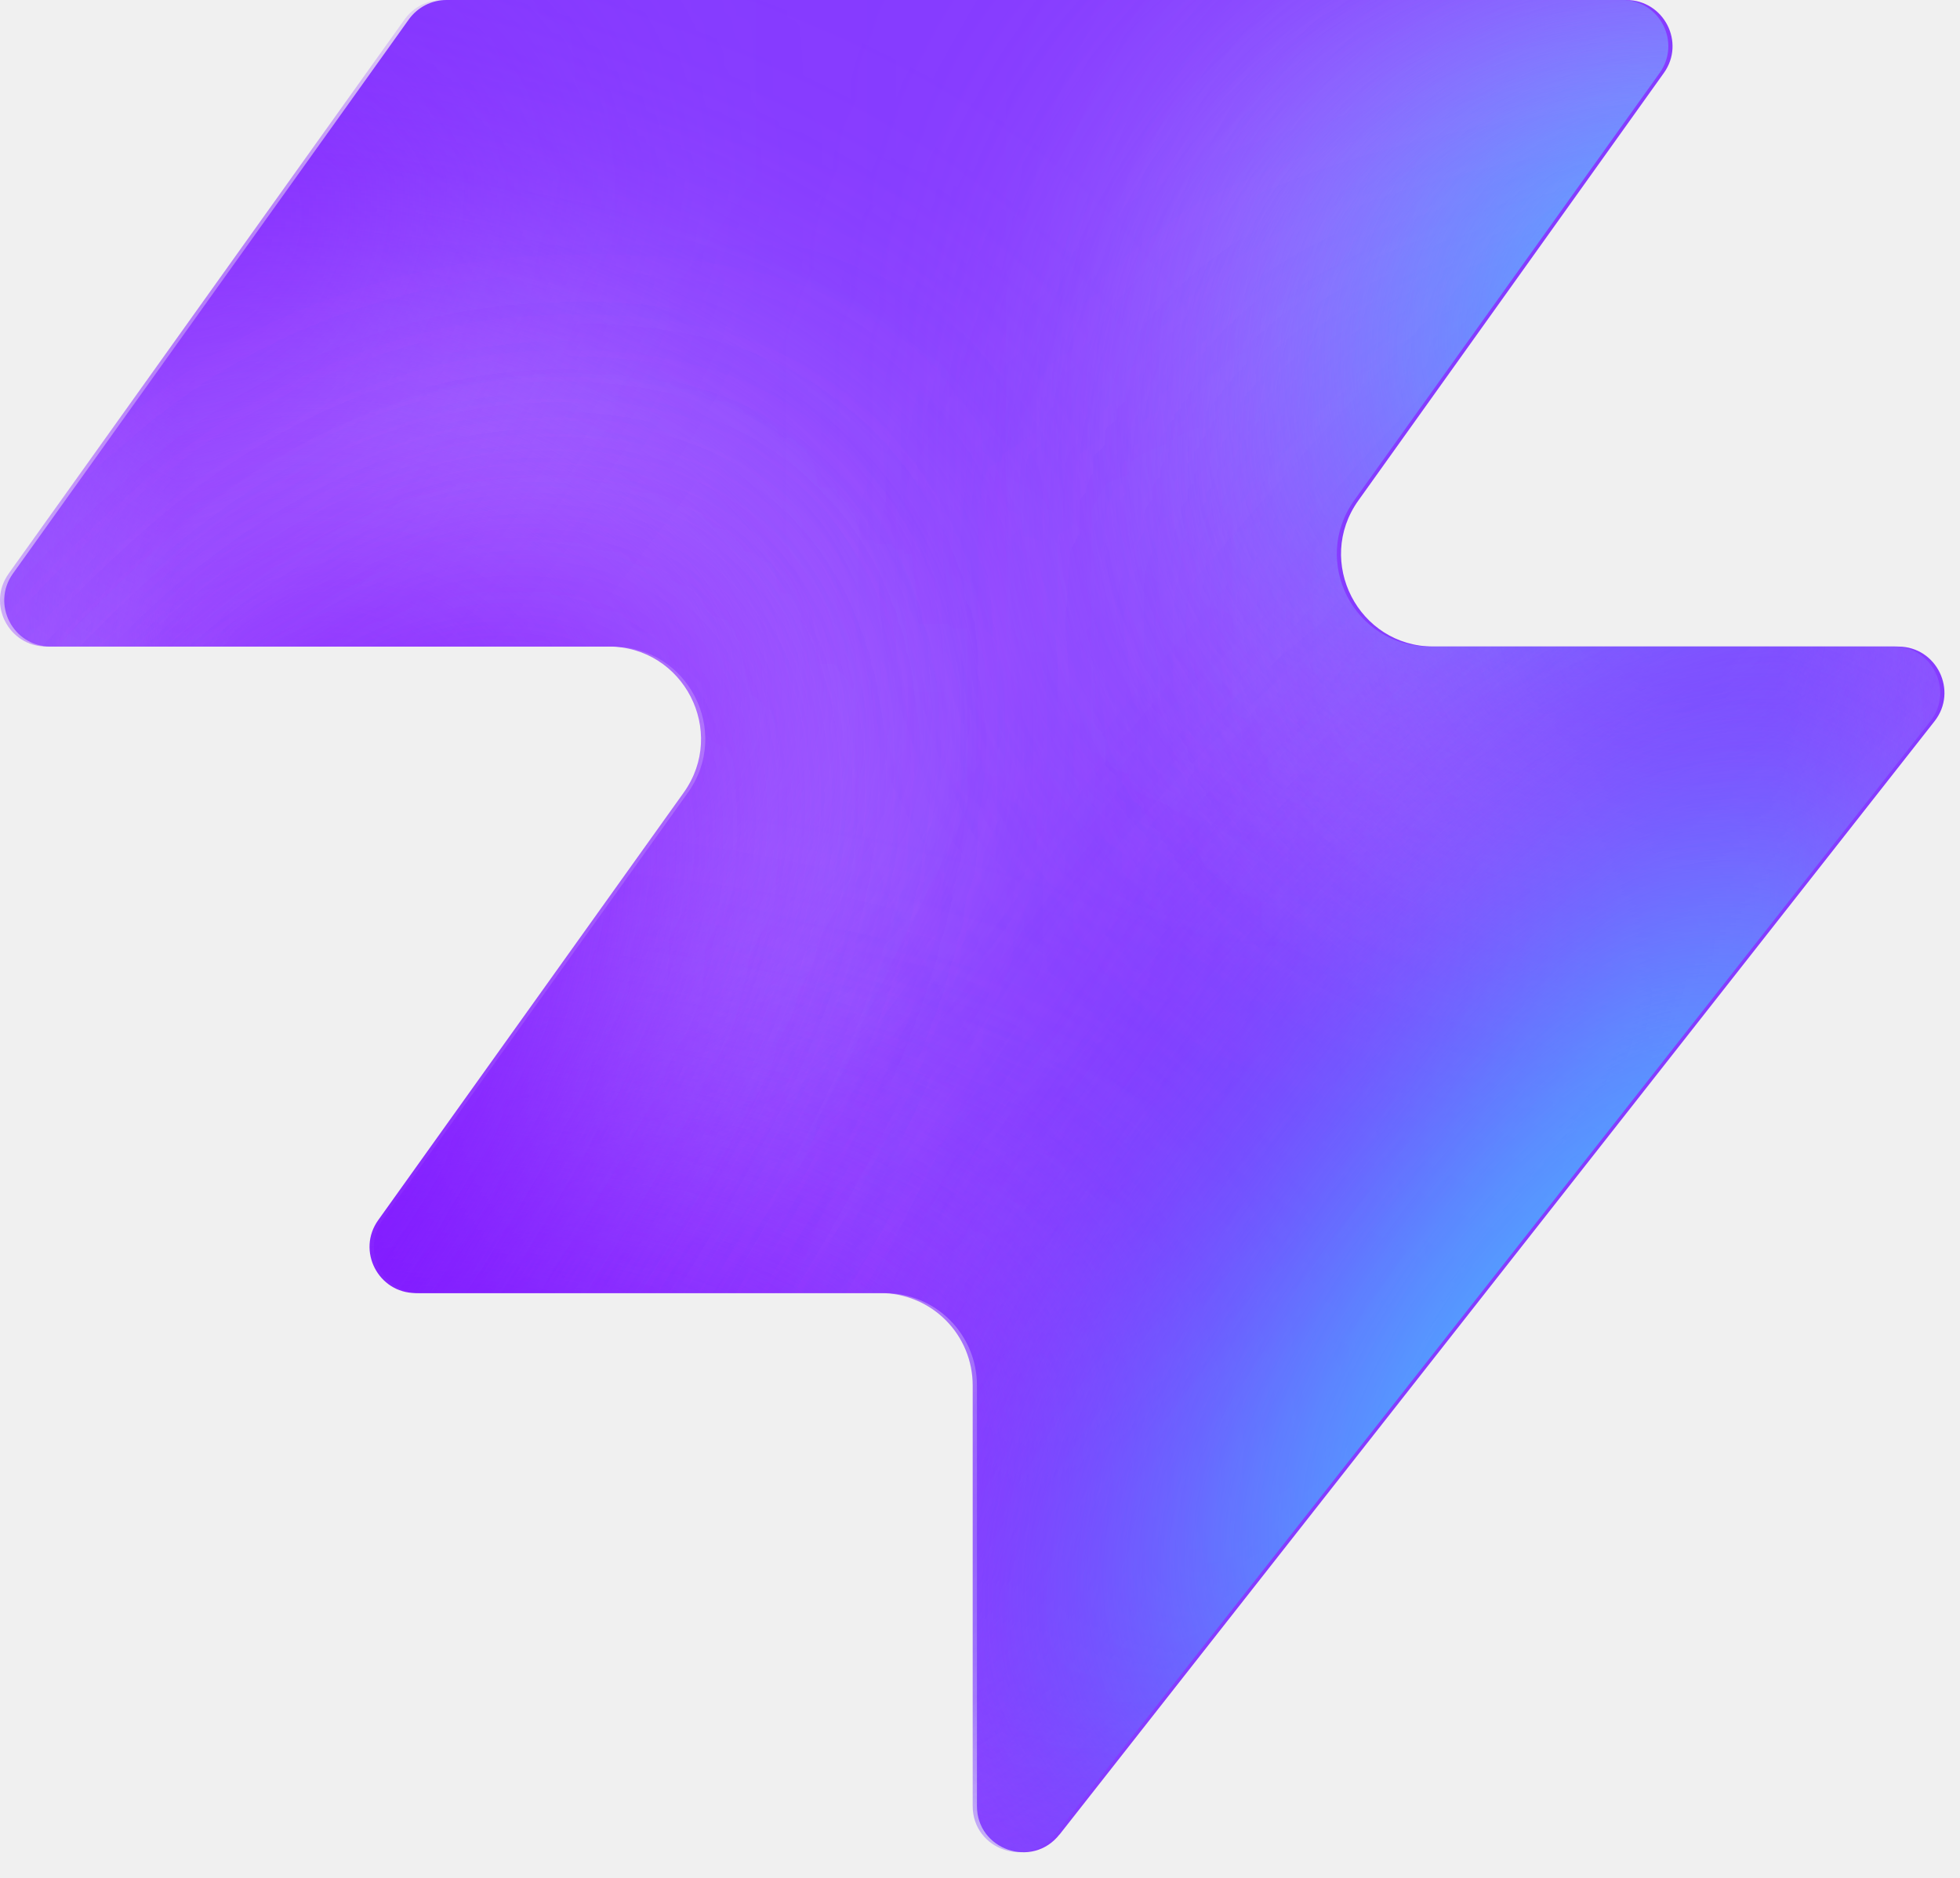
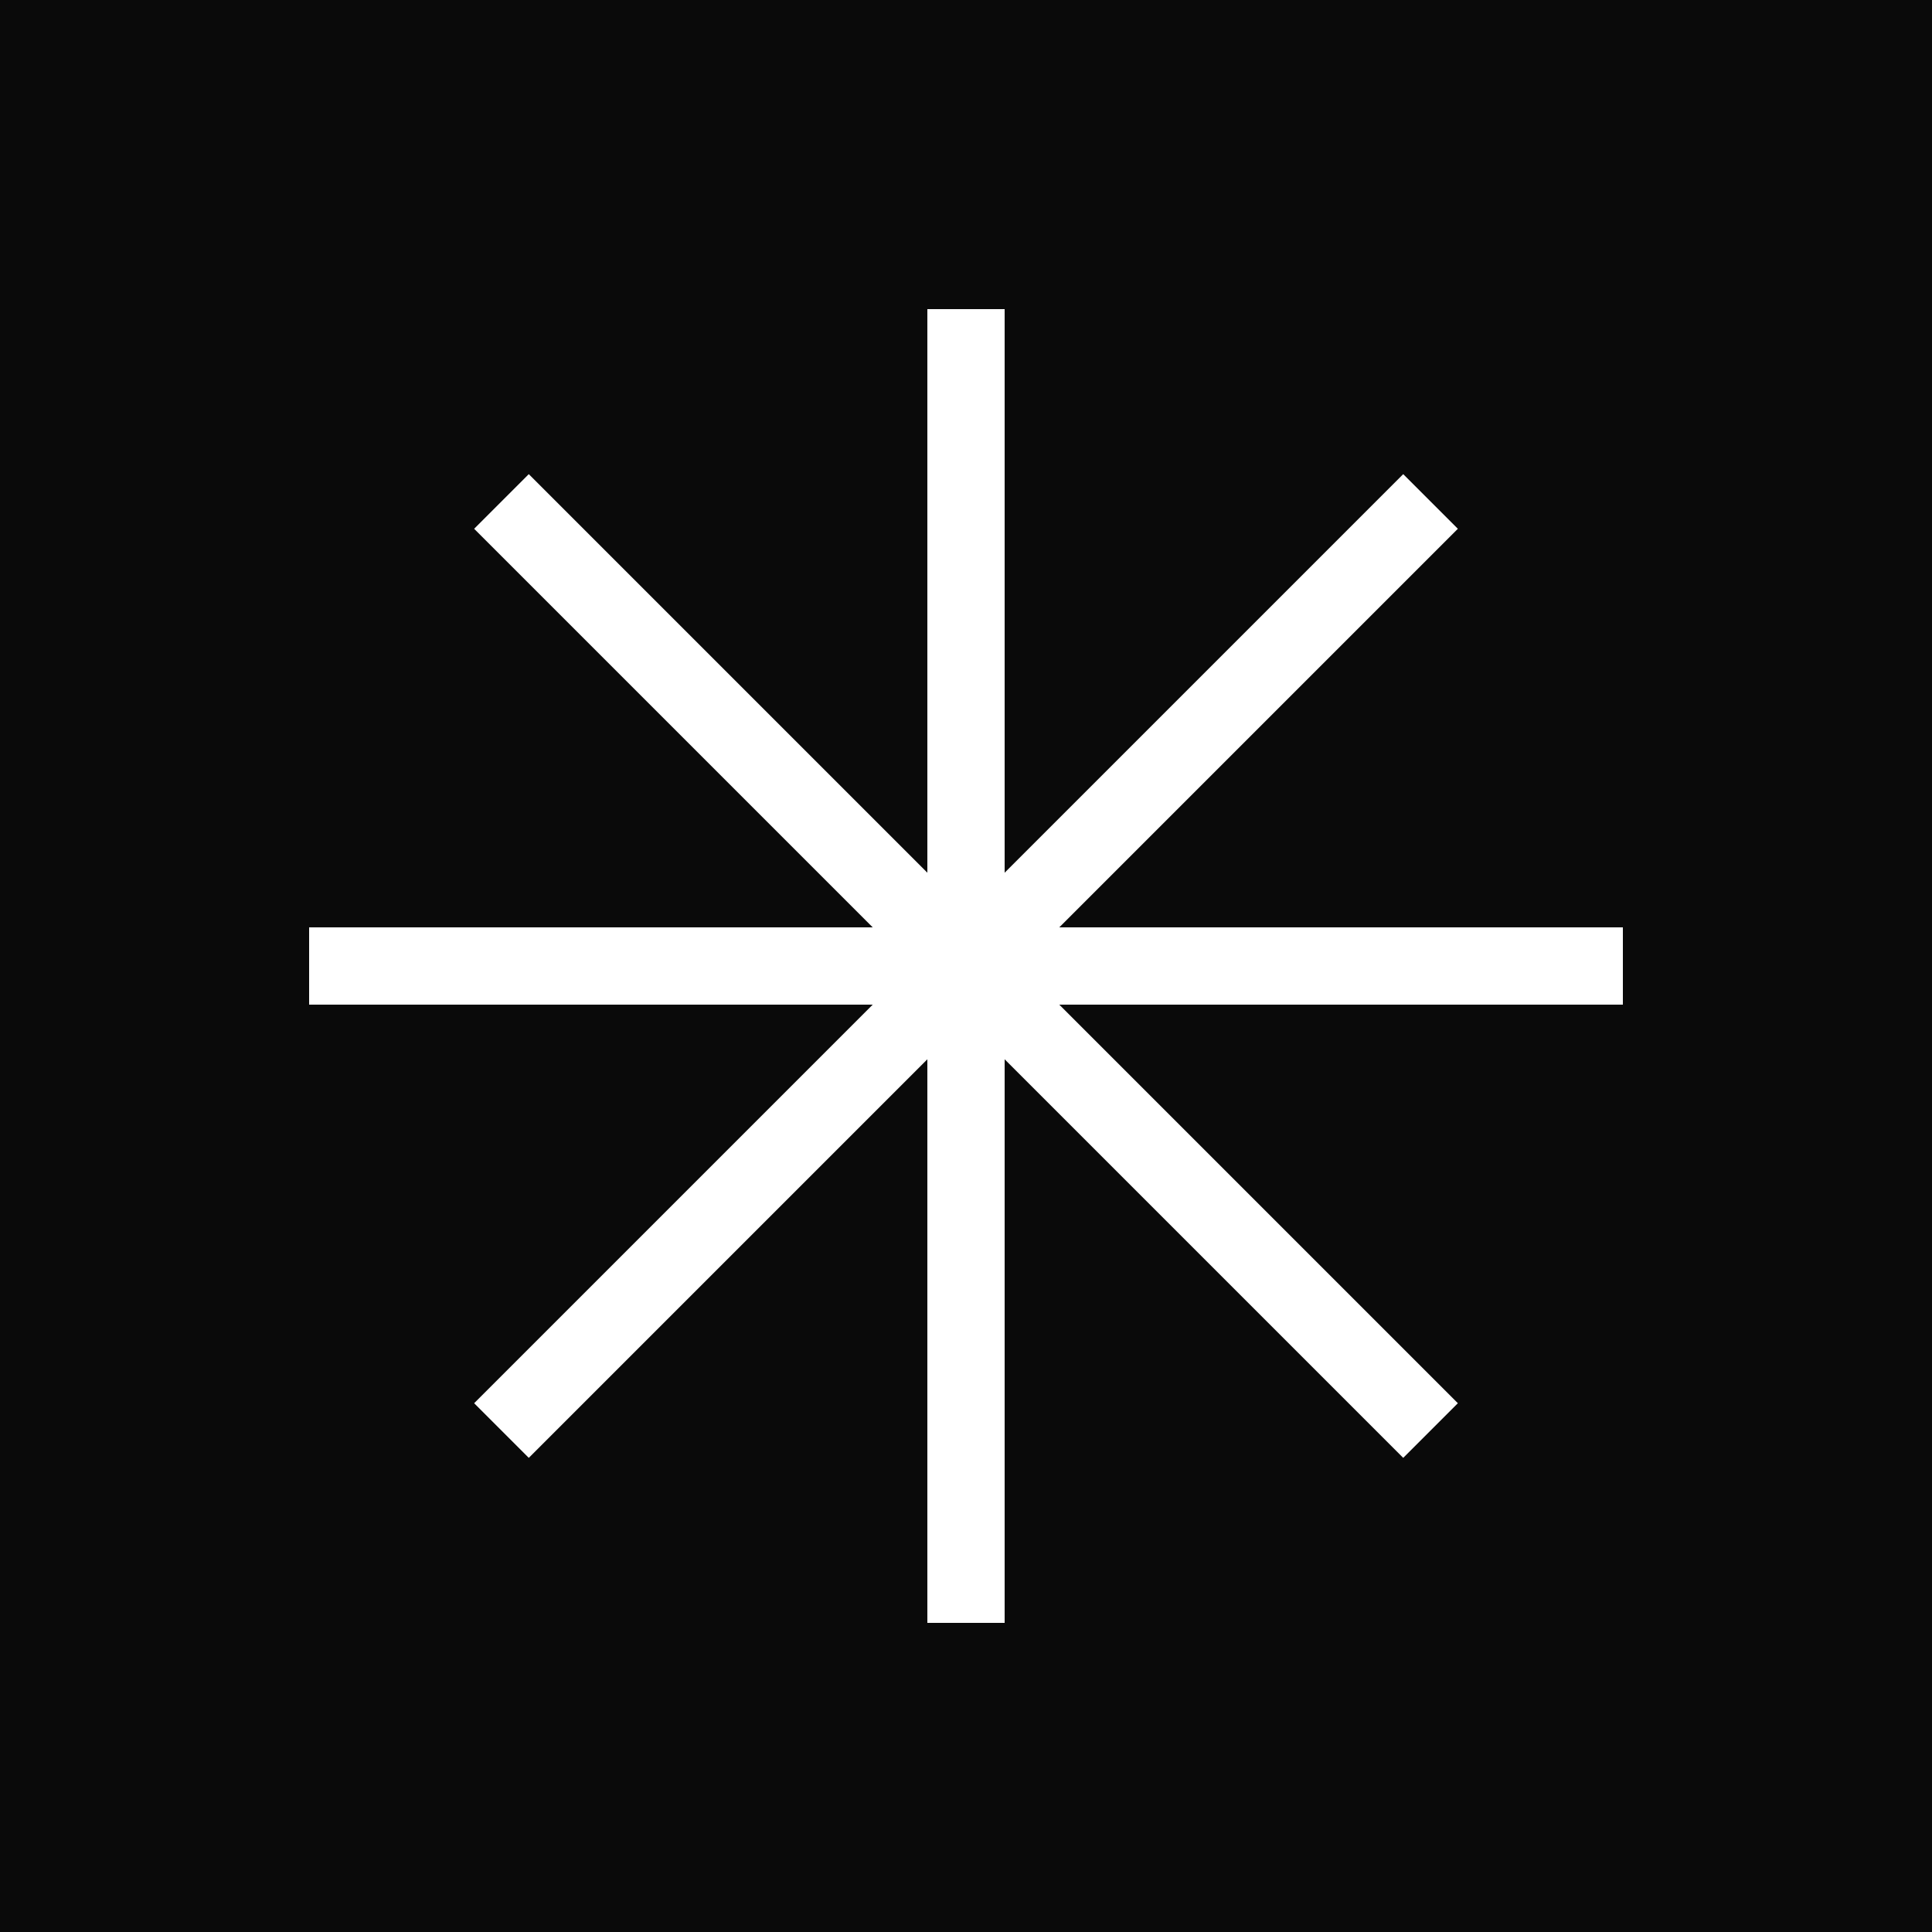
- <svg xmlns="http://www.w3.org/2000/svg" width="48" height="46" fill="none" viewBox="0 0 48 46">
-   <path fill="#863bff" d="M25.946 44.938c-.664.845-2.021.375-2.021-.698V33.937a2.26 2.26 0 0 0-2.262-2.262H10.287c-.92 0-1.456-1.04-.92-1.788l7.48-10.471c1.07-1.497 0-3.578-1.842-3.578H1.237c-.92 0-1.456-1.04-.92-1.788L10.013.474c.214-.297.556-.474.92-.474h28.894c.92 0 1.456 1.04.92 1.788l-7.48 10.471c-1.07 1.498 0 3.579 1.842 3.579h11.377c.943 0 1.473 1.088.89 1.83L25.947 44.94z" style="fill:#863bff;fill:color(display-p3 .525 .23 1);fill-opacity:1" />
-   <mask id="a" width="48" height="46" x="0" y="0" maskUnits="userSpaceOnUse" style="mask-type:alpha">
-     <path fill="#000" d="M25.842 44.938c-.664.844-2.021.375-2.021-.698V33.937a2.26 2.26 0 0 0-2.262-2.262H10.183c-.92 0-1.456-1.04-.92-1.788l7.48-10.471c1.07-1.498 0-3.579-1.842-3.579H1.133c-.92 0-1.456-1.04-.92-1.787L9.91.473c.214-.297.556-.474.92-.474h28.894c.92 0 1.456 1.04.92 1.788l-7.48 10.471c-1.07 1.498 0 3.578 1.842 3.578h11.377c.943 0 1.473 1.088.89 1.832L25.843 44.94z" style="fill:#000;fill-opacity:1" />
-   </mask>
-   <g mask="url(#a)">
-     <g filter="url(#b)">
-       <ellipse cx="5.508" cy="14.704" fill="#ede6ff" rx="5.508" ry="14.704" style="fill:#ede6ff;fill:color(display-p3 .927 .903 1);fill-opacity:1" transform="matrix(.00324 1 1 -.00324 -4.47 31.516)" />
-     </g>
-     <g filter="url(#c)">
-       <ellipse cx="10.399" cy="29.851" fill="#ede6ff" rx="10.399" ry="29.851" style="fill:#ede6ff;fill:color(display-p3 .927 .903 1);fill-opacity:1" transform="matrix(.00324 1 1 -.00324 -39.328 7.883)" />
-     </g>
-     <g filter="url(#d)">
-       <ellipse cx="5.508" cy="30.487" fill="#7e14ff" rx="5.508" ry="30.487" style="fill:#7e14ff;fill:color(display-p3 .492 .077 1);fill-opacity:1" transform="rotate(89.814 -25.913 -14.639)scale(1 -1)" />
-     </g>
-     <g filter="url(#e)">
-       <ellipse cx="5.508" cy="30.599" fill="#7e14ff" rx="5.508" ry="30.599" style="fill:#7e14ff;fill:color(display-p3 .492 .077 1);fill-opacity:1" transform="rotate(89.814 -32.644 -3.334)scale(1 -1)" />
-     </g>
-     <g filter="url(#f)">
-       <ellipse cx="5.508" cy="30.599" fill="#7e14ff" rx="5.508" ry="30.599" style="fill:#7e14ff;fill:color(display-p3 .492 .077 1);fill-opacity:1" transform="matrix(.00324 1 1 -.00324 -34.34 30.47)" />
-     </g>
-     <g filter="url(#g)">
-       <ellipse cx="14.072" cy="22.078" fill="#ede6ff" rx="14.072" ry="22.078" style="fill:#ede6ff;fill:color(display-p3 .927 .903 1);fill-opacity:1" transform="rotate(93.35 24.506 48.493)scale(-1 1)" />
-     </g>
-     <g filter="url(#h)">
-       <ellipse cx="3.47" cy="21.501" fill="#7e14ff" rx="3.47" ry="21.501" style="fill:#7e14ff;fill:color(display-p3 .492 .077 1);fill-opacity:1" transform="rotate(89.009 28.708 47.59)scale(-1 1)" />
-     </g>
-     <g filter="url(#i)">
-       <ellipse cx="3.47" cy="21.501" fill="#7e14ff" rx="3.47" ry="21.501" style="fill:#7e14ff;fill:color(display-p3 .492 .077 1);fill-opacity:1" transform="rotate(89.009 28.708 47.59)scale(-1 1)" />
-     </g>
-     <g filter="url(#j)">
-       <ellipse cx=".387" cy="8.972" fill="#7e14ff" rx="4.407" ry="29.108" style="fill:#7e14ff;fill:color(display-p3 .492 .077 1);fill-opacity:1" transform="rotate(39.51 .387 8.972)" />
-     </g>
-     <g filter="url(#k)">
-       <ellipse cx="47.523" cy="-6.092" fill="#7e14ff" rx="4.407" ry="29.108" style="fill:#7e14ff;fill:color(display-p3 .492 .077 1);fill-opacity:1" transform="rotate(37.892 47.523 -6.092)" />
-     </g>
-     <g filter="url(#l)">
-       <ellipse cx="41.412" cy="6.333" fill="#47bfff" rx="5.971" ry="9.665" style="fill:#47bfff;fill:color(display-p3 .28 .748 1);fill-opacity:1" transform="rotate(37.892 41.412 6.333)" />
-     </g>
-     <g filter="url(#m)">
-       <ellipse cx="-1.879" cy="38.332" fill="#7e14ff" rx="4.407" ry="29.108" style="fill:#7e14ff;fill:color(display-p3 .492 .077 1);fill-opacity:1" transform="rotate(37.892 -1.88 38.332)" />
-     </g>
-     <g filter="url(#n)">
-       <ellipse cx="-1.879" cy="38.332" fill="#7e14ff" rx="4.407" ry="29.108" style="fill:#7e14ff;fill:color(display-p3 .492 .077 1);fill-opacity:1" transform="rotate(37.892 -1.88 38.332)" />
-     </g>
-     <g filter="url(#o)">
-       <ellipse cx="35.651" cy="29.907" fill="#7e14ff" rx="4.407" ry="29.108" style="fill:#7e14ff;fill:color(display-p3 .492 .077 1);fill-opacity:1" transform="rotate(37.892 35.651 29.907)" />
-     </g>
-     <g filter="url(#p)">
-       <ellipse cx="38.418" cy="32.4" fill="#47bfff" rx="5.971" ry="15.297" style="fill:#47bfff;fill:color(display-p3 .28 .748 1);fill-opacity:1" transform="rotate(37.892 38.418 32.4)" />
-     </g>
+ <svg xmlns="http://www.w3.org/2000/svg" viewBox="0 0 100 100">
+   <rect width="100" height="100" fill="#0A0A0A" />
+   <g stroke="#ffffff" stroke-width="4" stroke-linecap="square">
+     <line x1="50" y1="18" x2="50" y2="82" />
+     <line x1="18" y1="50" x2="82" y2="50" />
+     <line x1="27.37" y1="27.37" x2="72.63" y2="72.63" />
+     <line x1="27.37" y1="72.63" x2="72.63" y2="27.37" />
  </g>
-   <defs>
-     <filter id="b" width="60.045" height="41.654" x="-19.77" y="16.149" color-interpolation-filters="sRGB" filterUnits="userSpaceOnUse">
-       <feFlood flood-opacity="0" result="BackgroundImageFix" />
-       <feBlend in="SourceGraphic" in2="BackgroundImageFix" result="shape" />
-       <feGaussianBlur result="effect1_foregroundBlur_2002_17158" stdDeviation="7.659" />
-     </filter>
-     <filter id="c" width="90.34" height="51.437" x="-54.613" y="-7.533" color-interpolation-filters="sRGB" filterUnits="userSpaceOnUse">
-       <feFlood flood-opacity="0" result="BackgroundImageFix" />
-       <feBlend in="SourceGraphic" in2="BackgroundImageFix" result="shape" />
-       <feGaussianBlur result="effect1_foregroundBlur_2002_17158" stdDeviation="7.659" />
-     </filter>
-     <filter id="d" width="79.355" height="29.4" x="-49.64" y="2.03" color-interpolation-filters="sRGB" filterUnits="userSpaceOnUse">
-       <feFlood flood-opacity="0" result="BackgroundImageFix" />
-       <feBlend in="SourceGraphic" in2="BackgroundImageFix" result="shape" />
-       <feGaussianBlur result="effect1_foregroundBlur_2002_17158" stdDeviation="4.596" />
-     </filter>
-     <filter id="e" width="79.579" height="29.4" x="-45.045" y="20.029" color-interpolation-filters="sRGB" filterUnits="userSpaceOnUse">
-       <feFlood flood-opacity="0" result="BackgroundImageFix" />
-       <feBlend in="SourceGraphic" in2="BackgroundImageFix" result="shape" />
-       <feGaussianBlur result="effect1_foregroundBlur_2002_17158" stdDeviation="4.596" />
-     </filter>
-     <filter id="f" width="79.579" height="29.4" x="-43.513" y="21.178" color-interpolation-filters="sRGB" filterUnits="userSpaceOnUse">
-       <feFlood flood-opacity="0" result="BackgroundImageFix" />
-       <feBlend in="SourceGraphic" in2="BackgroundImageFix" result="shape" />
-       <feGaussianBlur result="effect1_foregroundBlur_2002_17158" stdDeviation="4.596" />
-     </filter>
-     <filter id="g" width="74.749" height="58.852" x="15.756" y="-17.901" color-interpolation-filters="sRGB" filterUnits="userSpaceOnUse">
-       <feFlood flood-opacity="0" result="BackgroundImageFix" />
-       <feBlend in="SourceGraphic" in2="BackgroundImageFix" result="shape" />
-       <feGaussianBlur result="effect1_foregroundBlur_2002_17158" stdDeviation="7.659" />
-     </filter>
-     <filter id="h" width="61.377" height="25.362" x="23.548" y="2.284" color-interpolation-filters="sRGB" filterUnits="userSpaceOnUse">
-       <feFlood flood-opacity="0" result="BackgroundImageFix" />
-       <feBlend in="SourceGraphic" in2="BackgroundImageFix" result="shape" />
-       <feGaussianBlur result="effect1_foregroundBlur_2002_17158" stdDeviation="4.596" />
-     </filter>
-     <filter id="i" width="61.377" height="25.362" x="23.548" y="2.284" color-interpolation-filters="sRGB" filterUnits="userSpaceOnUse">
-       <feFlood flood-opacity="0" result="BackgroundImageFix" />
-       <feBlend in="SourceGraphic" in2="BackgroundImageFix" result="shape" />
-       <feGaussianBlur result="effect1_foregroundBlur_2002_17158" stdDeviation="4.596" />
-     </filter>
-     <filter id="j" width="56.045" height="63.649" x="-27.636" y="-22.853" color-interpolation-filters="sRGB" filterUnits="userSpaceOnUse">
-       <feFlood flood-opacity="0" result="BackgroundImageFix" />
-       <feBlend in="SourceGraphic" in2="BackgroundImageFix" result="shape" />
-       <feGaussianBlur result="effect1_foregroundBlur_2002_17158" stdDeviation="4.596" />
-     </filter>
-     <filter id="k" width="54.814" height="64.646" x="20.116" y="-38.415" color-interpolation-filters="sRGB" filterUnits="userSpaceOnUse">
-       <feFlood flood-opacity="0" result="BackgroundImageFix" />
-       <feBlend in="SourceGraphic" in2="BackgroundImageFix" result="shape" />
-       <feGaussianBlur result="effect1_foregroundBlur_2002_17158" stdDeviation="4.596" />
-     </filter>
-     <filter id="l" width="33.541" height="35.313" x="24.641" y="-11.323" color-interpolation-filters="sRGB" filterUnits="userSpaceOnUse">
-       <feFlood flood-opacity="0" result="BackgroundImageFix" />
-       <feBlend in="SourceGraphic" in2="BackgroundImageFix" result="shape" />
-       <feGaussianBlur result="effect1_foregroundBlur_2002_17158" stdDeviation="4.596" />
-     </filter>
-     <filter id="m" width="54.814" height="64.646" x="-29.286" y="6.009" color-interpolation-filters="sRGB" filterUnits="userSpaceOnUse">
-       <feFlood flood-opacity="0" result="BackgroundImageFix" />
-       <feBlend in="SourceGraphic" in2="BackgroundImageFix" result="shape" />
-       <feGaussianBlur result="effect1_foregroundBlur_2002_17158" stdDeviation="4.596" />
-     </filter>
-     <filter id="n" width="54.814" height="64.646" x="-29.286" y="6.009" color-interpolation-filters="sRGB" filterUnits="userSpaceOnUse">
-       <feFlood flood-opacity="0" result="BackgroundImageFix" />
-       <feBlend in="SourceGraphic" in2="BackgroundImageFix" result="shape" />
-       <feGaussianBlur result="effect1_foregroundBlur_2002_17158" stdDeviation="4.596" />
-     </filter>
-     <filter id="o" width="54.814" height="64.646" x="8.244" y="-2.416" color-interpolation-filters="sRGB" filterUnits="userSpaceOnUse">
-       <feFlood flood-opacity="0" result="BackgroundImageFix" />
-       <feBlend in="SourceGraphic" in2="BackgroundImageFix" result="shape" />
-       <feGaussianBlur result="effect1_foregroundBlur_2002_17158" stdDeviation="4.596" />
-     </filter>
-     <filter id="p" width="39.409" height="43.623" x="18.713" y="10.588" color-interpolation-filters="sRGB" filterUnits="userSpaceOnUse">
-       <feFlood flood-opacity="0" result="BackgroundImageFix" />
-       <feBlend in="SourceGraphic" in2="BackgroundImageFix" result="shape" />
-       <feGaussianBlur result="effect1_foregroundBlur_2002_17158" stdDeviation="4.596" />
-     </filter>
-   </defs>
</svg>
